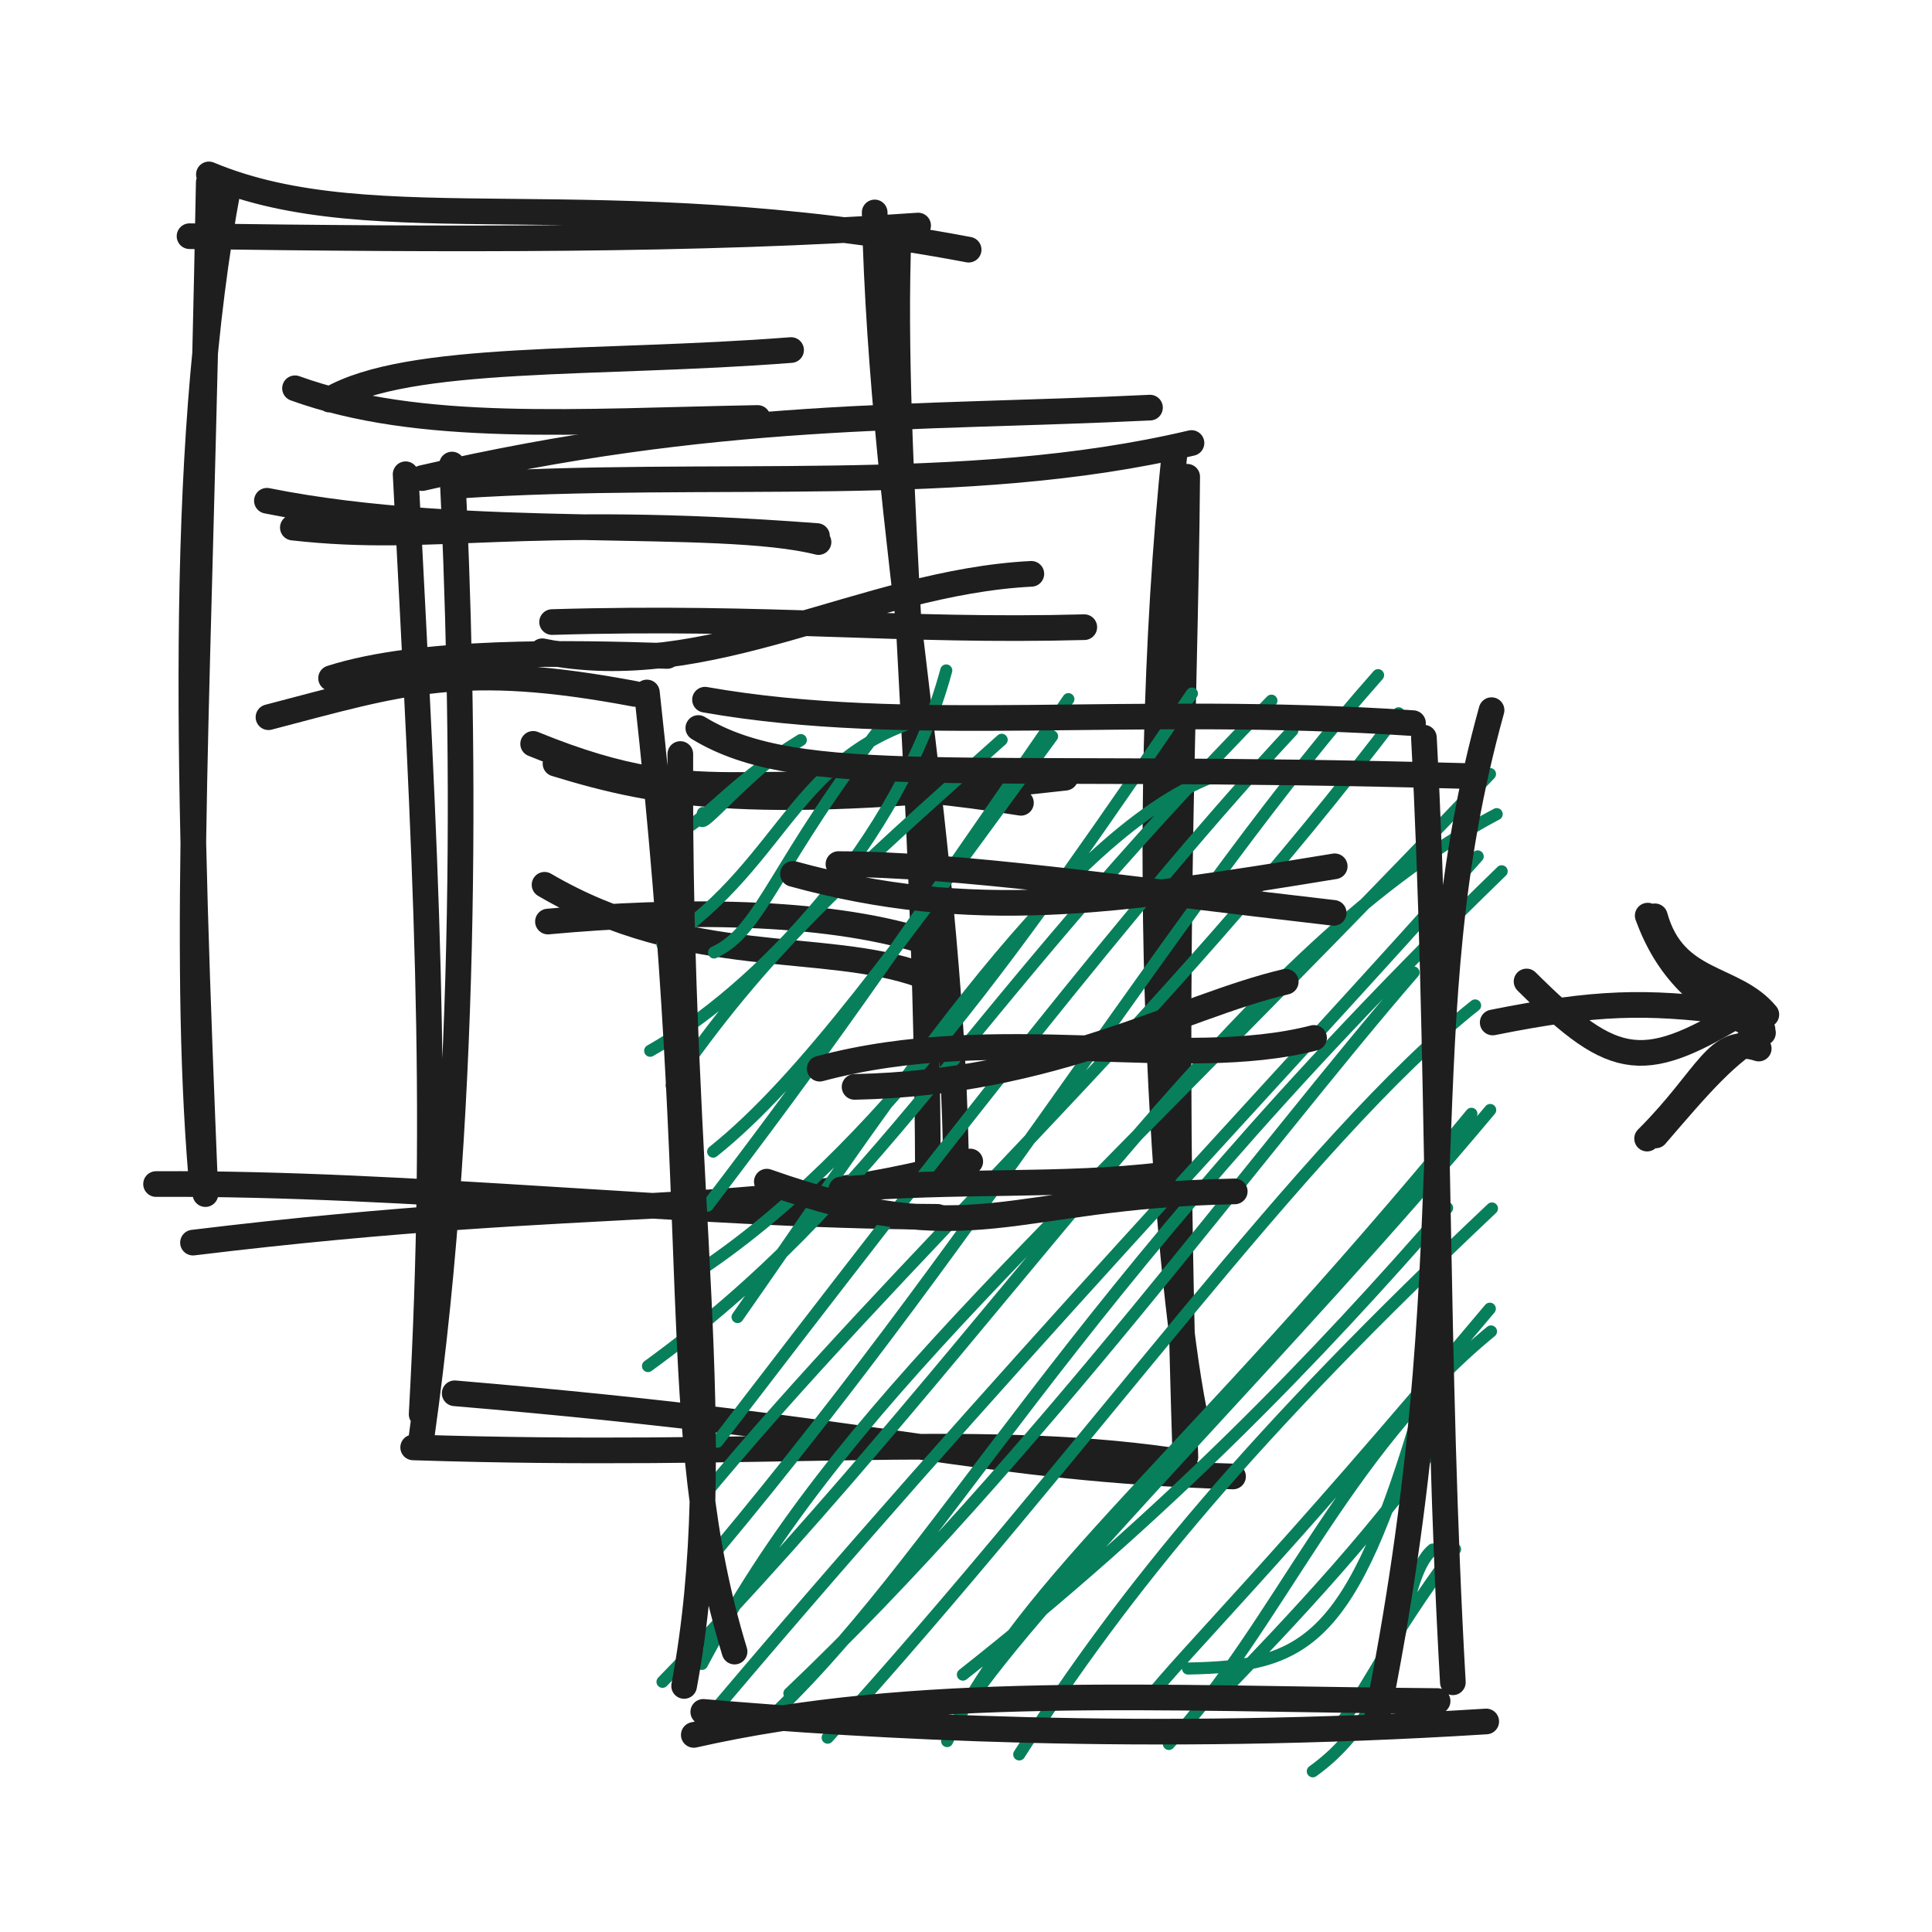
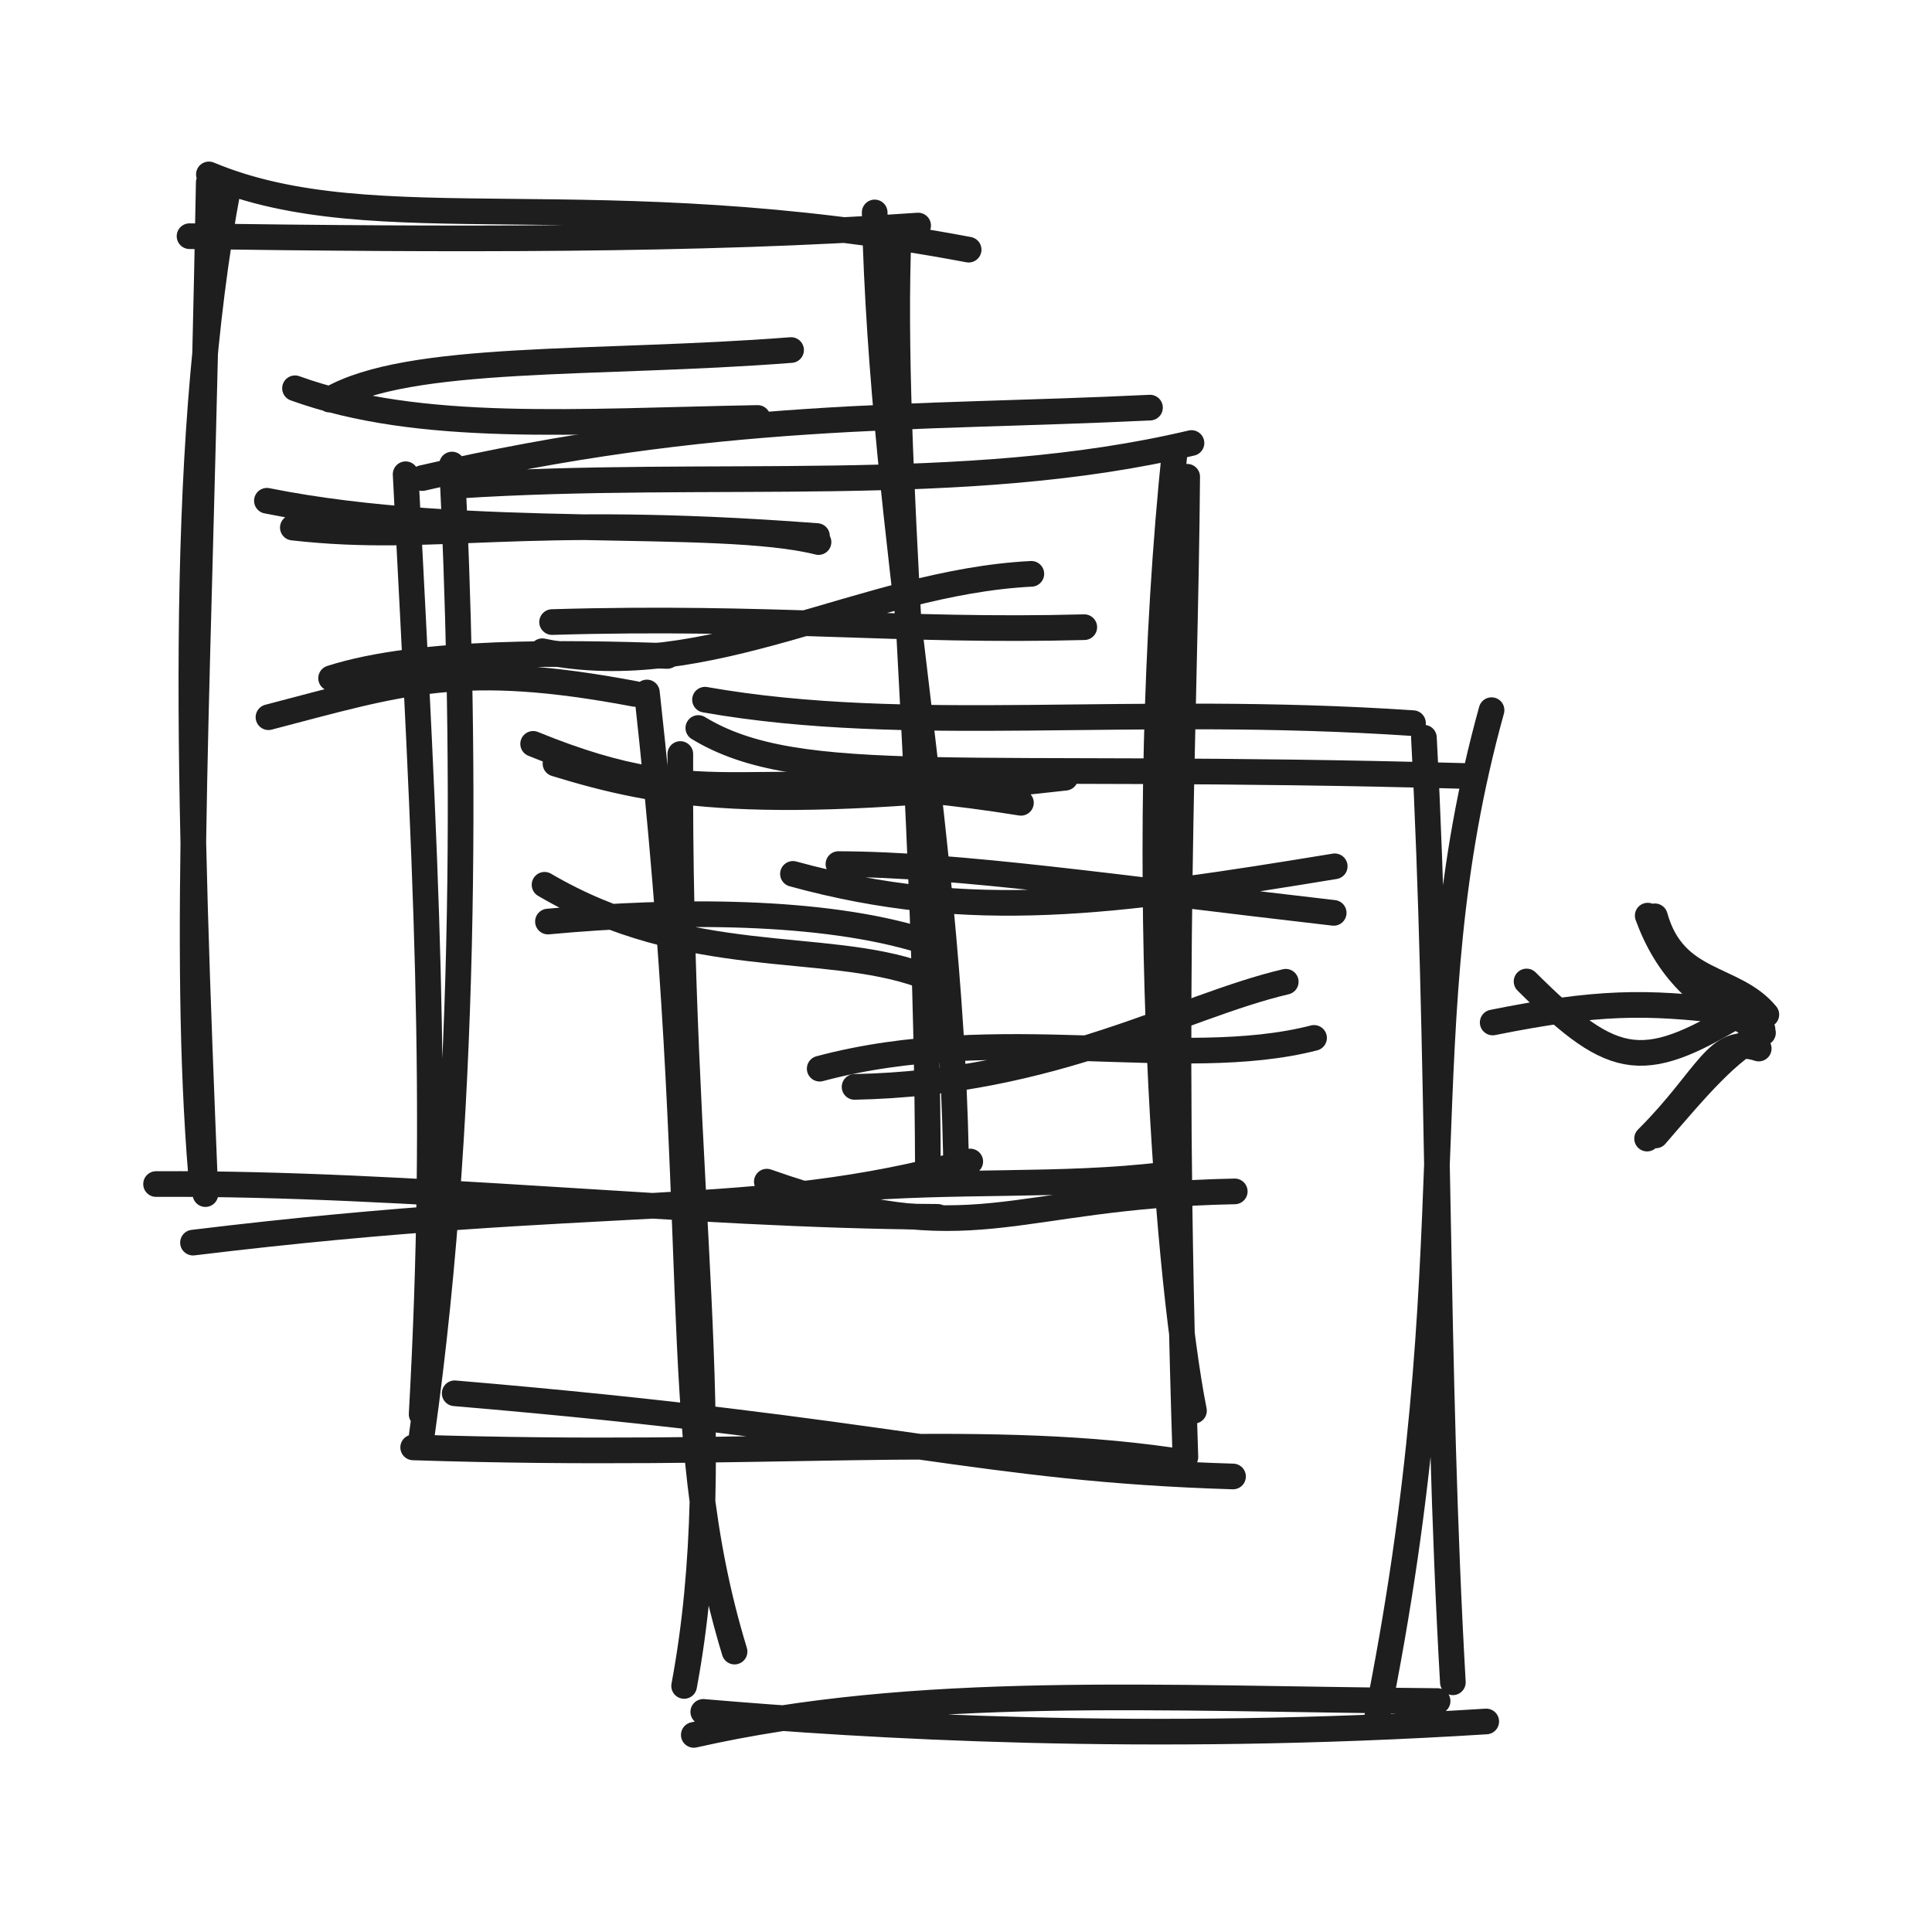
<svg xmlns="http://www.w3.org/2000/svg" width="128" height="128" viewBox="0 0 128 128" role="img">
  <path d="M13.84 11.555 C24.924 16.186, 39.334 11.848, 64.175 16.541 M12.557 15.648 C29.268 15.878, 46.473 15.96, 60.828 14.943 M57.95 14.075 C58.432 35.314, 63.175 56.493, 63.361 78.407 M59.538 15.429 C58.929 30.557, 61.418 51.509, 61.476 77.796 M64.282 76.953 C49.81 80.937, 40.426 78.965, 12.786 82.327 M62.118 80.619 C45.344 80.525, 27.463 78.353, 10.339 78.446 M13.609 79.112 C12.545 52.68, 11.713 30.468, 15.131 12.377 M13.322 77.829 C12.078 62.654, 13.21 45.414, 13.831 12.083" stroke="#1e1e1e" stroke-width="1.7" fill="none" stroke-linecap="round" stroke-linejoin="round" />
  <path d="M19.545 25.724 C27.809 28.718, 38.225 27.91, 50.197 27.691 M21.835 26.475 C27.116 23.417, 39.514 24.197, 52.411 23.191" stroke="#1e1e1e" stroke-width="1.7" fill="none" stroke-linecap="round" stroke-linejoin="round" />
  <path d="M17.683 33.177 C31.102 35.872, 47.563 34.229, 54.229 35.913 M19.402 34.954 C28.906 36.026, 34.035 33.993, 54.128 35.514" stroke="#1e1e1e" stroke-width="1.7" fill="none" stroke-linecap="round" stroke-linejoin="round" />
  <path d="M17.787 47.517 C26.735 45.177, 30.605 43.81, 42.071 45.974 M21.935 44.933 C27.841 43.038, 37.814 43.252, 44.207 43.458" stroke="#1e1e1e" stroke-width="1.7" fill="none" stroke-linecap="round" stroke-linejoin="round" />
  <path d="M27.971 31.675 C47.451 27.178, 60.41 27.771, 76.19 27.006 M30.288 32.18 C47.11 31.081, 63.818 32.923, 78.939 29.351 M77.857 29.619 C75.121 55.694, 77.229 84.022, 79.104 93.465 M78.654 31.586 C78.527 47.879, 77.5 64.602, 78.535 96.535 M81.692 97.82 C64.9 97.309, 59.392 94.783, 30.124 92.309 M77.491 96.736 C64.349 94.859, 50.703 96.657, 27.374 95.894 M27.935 93.698 C29.114 72.488, 28.208 57.343, 26.874 31.42 M27.936 95.15 C31.16 72.297, 30.756 47.268, 29.946 30.778" stroke="#1e1e1e" stroke-width="1.7" fill="none" stroke-linecap="round" stroke-linejoin="round" />
  <path d="M35.929 43.146 C46.93 45.424, 57.188 38.581, 68.329 38.018 M36.578 41.213 C51.079 40.784, 59.611 41.879, 71.837 41.552" stroke="#1e1e1e" stroke-width="1.7" fill="none" stroke-linecap="round" stroke-linejoin="round" />
  <path d="M35.322 49.283 C47.541 54.283, 49.37 50.246, 67.64 53.188 M36.803 50.592 C43.775 52.733, 50.219 53.837, 70.581 51.525" stroke="#1e1e1e" stroke-width="1.7" fill="none" stroke-linecap="round" stroke-linejoin="round" />
  <path d="M36.078 58.619 C45.644 64.224, 54.525 62.277, 61.011 64.59 M36.303 61.055 C44.857 60.264, 54.511 60.274, 61.14 62.33" stroke="#1e1e1e" stroke-width="1.7" fill="none" stroke-linecap="round" stroke-linejoin="round" />
-   <path d="M46.031 47.964 C46.031 47.964, 46.031 47.964, 46.031 47.964 M46.031 47.964 C46.031 47.964, 46.031 47.964, 46.031 47.964 M46.573 53.864 C45.954 55.649, 48.069 52.665, 51.739 49.793 M45.523 54.834 C47.135 53.847, 48.961 51.528, 53.055 49.031 M43.887 62.563 C52.514 56.868, 52.526 49.197, 63.136 47.152 M47.306 63.103 C50.524 61.632, 51.285 57.15, 58.832 47.59 M43.075 69.616 C50.051 65.691, 59.609 55.822, 62.692 44.419 M44.498 71.916 C50.581 63.066, 56.027 58.215, 66.364 49.013 M47.248 76.298 C53.16 71.586, 59.59 62.642, 69.702 48.78 M46.881 79.877 C54.272 70.195, 58.394 64.273, 70.784 46.32 M48.865 87.257 C57.996 74.244, 70.004 55.387, 80.364 51.458 M45.979 84.434 C58.163 76.442, 67.98 62.014, 78.967 45.95 M42.932 90.505 C58.427 79.237, 63.286 67.71, 84.235 46.421 M47.526 95.516 C62.083 76.536, 75.697 59.015, 85.621 48.4 M47.446 102.776 C66.132 80.394, 78.262 59.452, 91.301 44.73 M46.213 99.59 C59.829 83.05, 76.66 68.381, 92.662 47.255 M43.892 111.425 C67.008 87.696, 81.46 63.317, 99.159 53.938 M46.506 110.239 C55.654 92.934, 69.308 82.136, 98.716 51.281 M50.272 114.509 C62.455 103.388, 69.906 86.431, 99.49 57.724 M45.982 114.934 C65.881 91.257, 84.994 71.295, 97.902 56.739 M52.298 112.191 C68.632 96.673, 83.371 76.293, 93.649 64.426 M54.834 115.126 C71.847 96.407, 86.669 75.381, 97.73 66.613 M63.951 113.162 C68.822 105.731, 85.702 89.1, 98.729 73.54 M62.749 115.352 C68.001 104.393, 78.135 97.276, 97.485 73.791 M63.794 110.948 C77.263 100.319, 87.301 89.887, 95.875 80.028 M67.527 116.236 C74.639 105.126, 83.089 94.949, 98.846 80.064 M77.44 115.543 C84.736 107.67, 88.908 96.309, 98.782 88.211 M75.863 112.802 C78.822 109.112, 84.171 104.021, 98.704 86.705 M78.71 110.544 C86.455 110.404, 89.55 108.883, 94.134 93.139 M80.819 112.303 C85.342 107.611, 91.915 100.716, 95.906 94.524 M86.976 117.354 C93.501 112.665, 92.53 104.632, 94.924 102.66 M88.854 114.167 C91.227 110.853, 91.69 109.098, 96.402 102.638" stroke="#087f5b" stroke-width="0.8" fill="none" stroke-linecap="round" stroke-linejoin="round" />
  <path d="M46.266 48.232 C52.979 52.32, 63.721 50.473, 97.311 51.418 M46.709 46.357 C60.236 48.738, 74.819 46.648, 93.615 47.91 M98.819 47.05 C93.001 68.057, 97.607 82.537, 91.128 114.321 M94.338 48.874 C95.425 69.35, 95.058 90.541, 96.256 111.456 M98.467 114.052 C75.799 115.478, 57.361 114.339, 46.593 113.417 M95.245 112.7 C76.542 112.546, 60.774 111.59, 45.966 114.942 M48.667 109.422 C44.076 94.358, 46.869 82.1, 42.859 45.878 M45.325 111.698 C48.357 95.443, 44.924 79.601, 45.073 49.956" stroke="#1e1e1e" stroke-width="1.7" fill="none" stroke-linecap="round" stroke-linejoin="round" />
  <path d="M52.535 57.897 C64.369 61.148, 73.854 59.784, 88.429 57.395 M55.549 57.248 C63.543 57.271, 73.835 58.811, 88.361 60.48" stroke="#1e1e1e" stroke-width="1.7" fill="none" stroke-linecap="round" stroke-linejoin="round" />
  <path d="M56.618 72.01 C69.875 71.744, 78.163 66.69, 85.185 65.044 M54.307 70.803 C66.186 67.631, 78.23 71.038, 87.06 68.764" stroke="#1e1e1e" stroke-width="1.7" fill="none" stroke-linecap="round" stroke-linejoin="round" />
  <path d="M50.804 78.287 C64.566 83.147, 66.689 79.225, 81.806 78.933 M55.736 78.804 C63.341 78.132, 70.299 78.663, 77.118 77.834" stroke="#1e1e1e" stroke-width="1.7" fill="none" stroke-linecap="round" stroke-linejoin="round" />
  <path d="M101.139 65.025 C107.097 70.954, 108.928 71.079, 116.007 66.702 M98.895 67.742 C105.841 66.348, 109.016 66.338, 114.621 67.02" stroke="#1e1e1e" stroke-width="1.7" fill="none" stroke-linecap="round" stroke-linejoin="round" />
  <path d="M109.641 60.708 C110.908 65.28, 114.883 64.614, 117.025 67.218 M109.165 60.663 C110.409 64.065, 112.586 66.475, 116.771 68.197 M116.521 69.469 C113.721 68.554, 113.213 71.363, 109.124 75.435 M116.802 68.425 C114.461 69.612, 112.451 72.023, 109.693 75.225" stroke="#1e1e1e" stroke-width="1.7" fill="none" stroke-linecap="round" stroke-linejoin="round" />
</svg>
